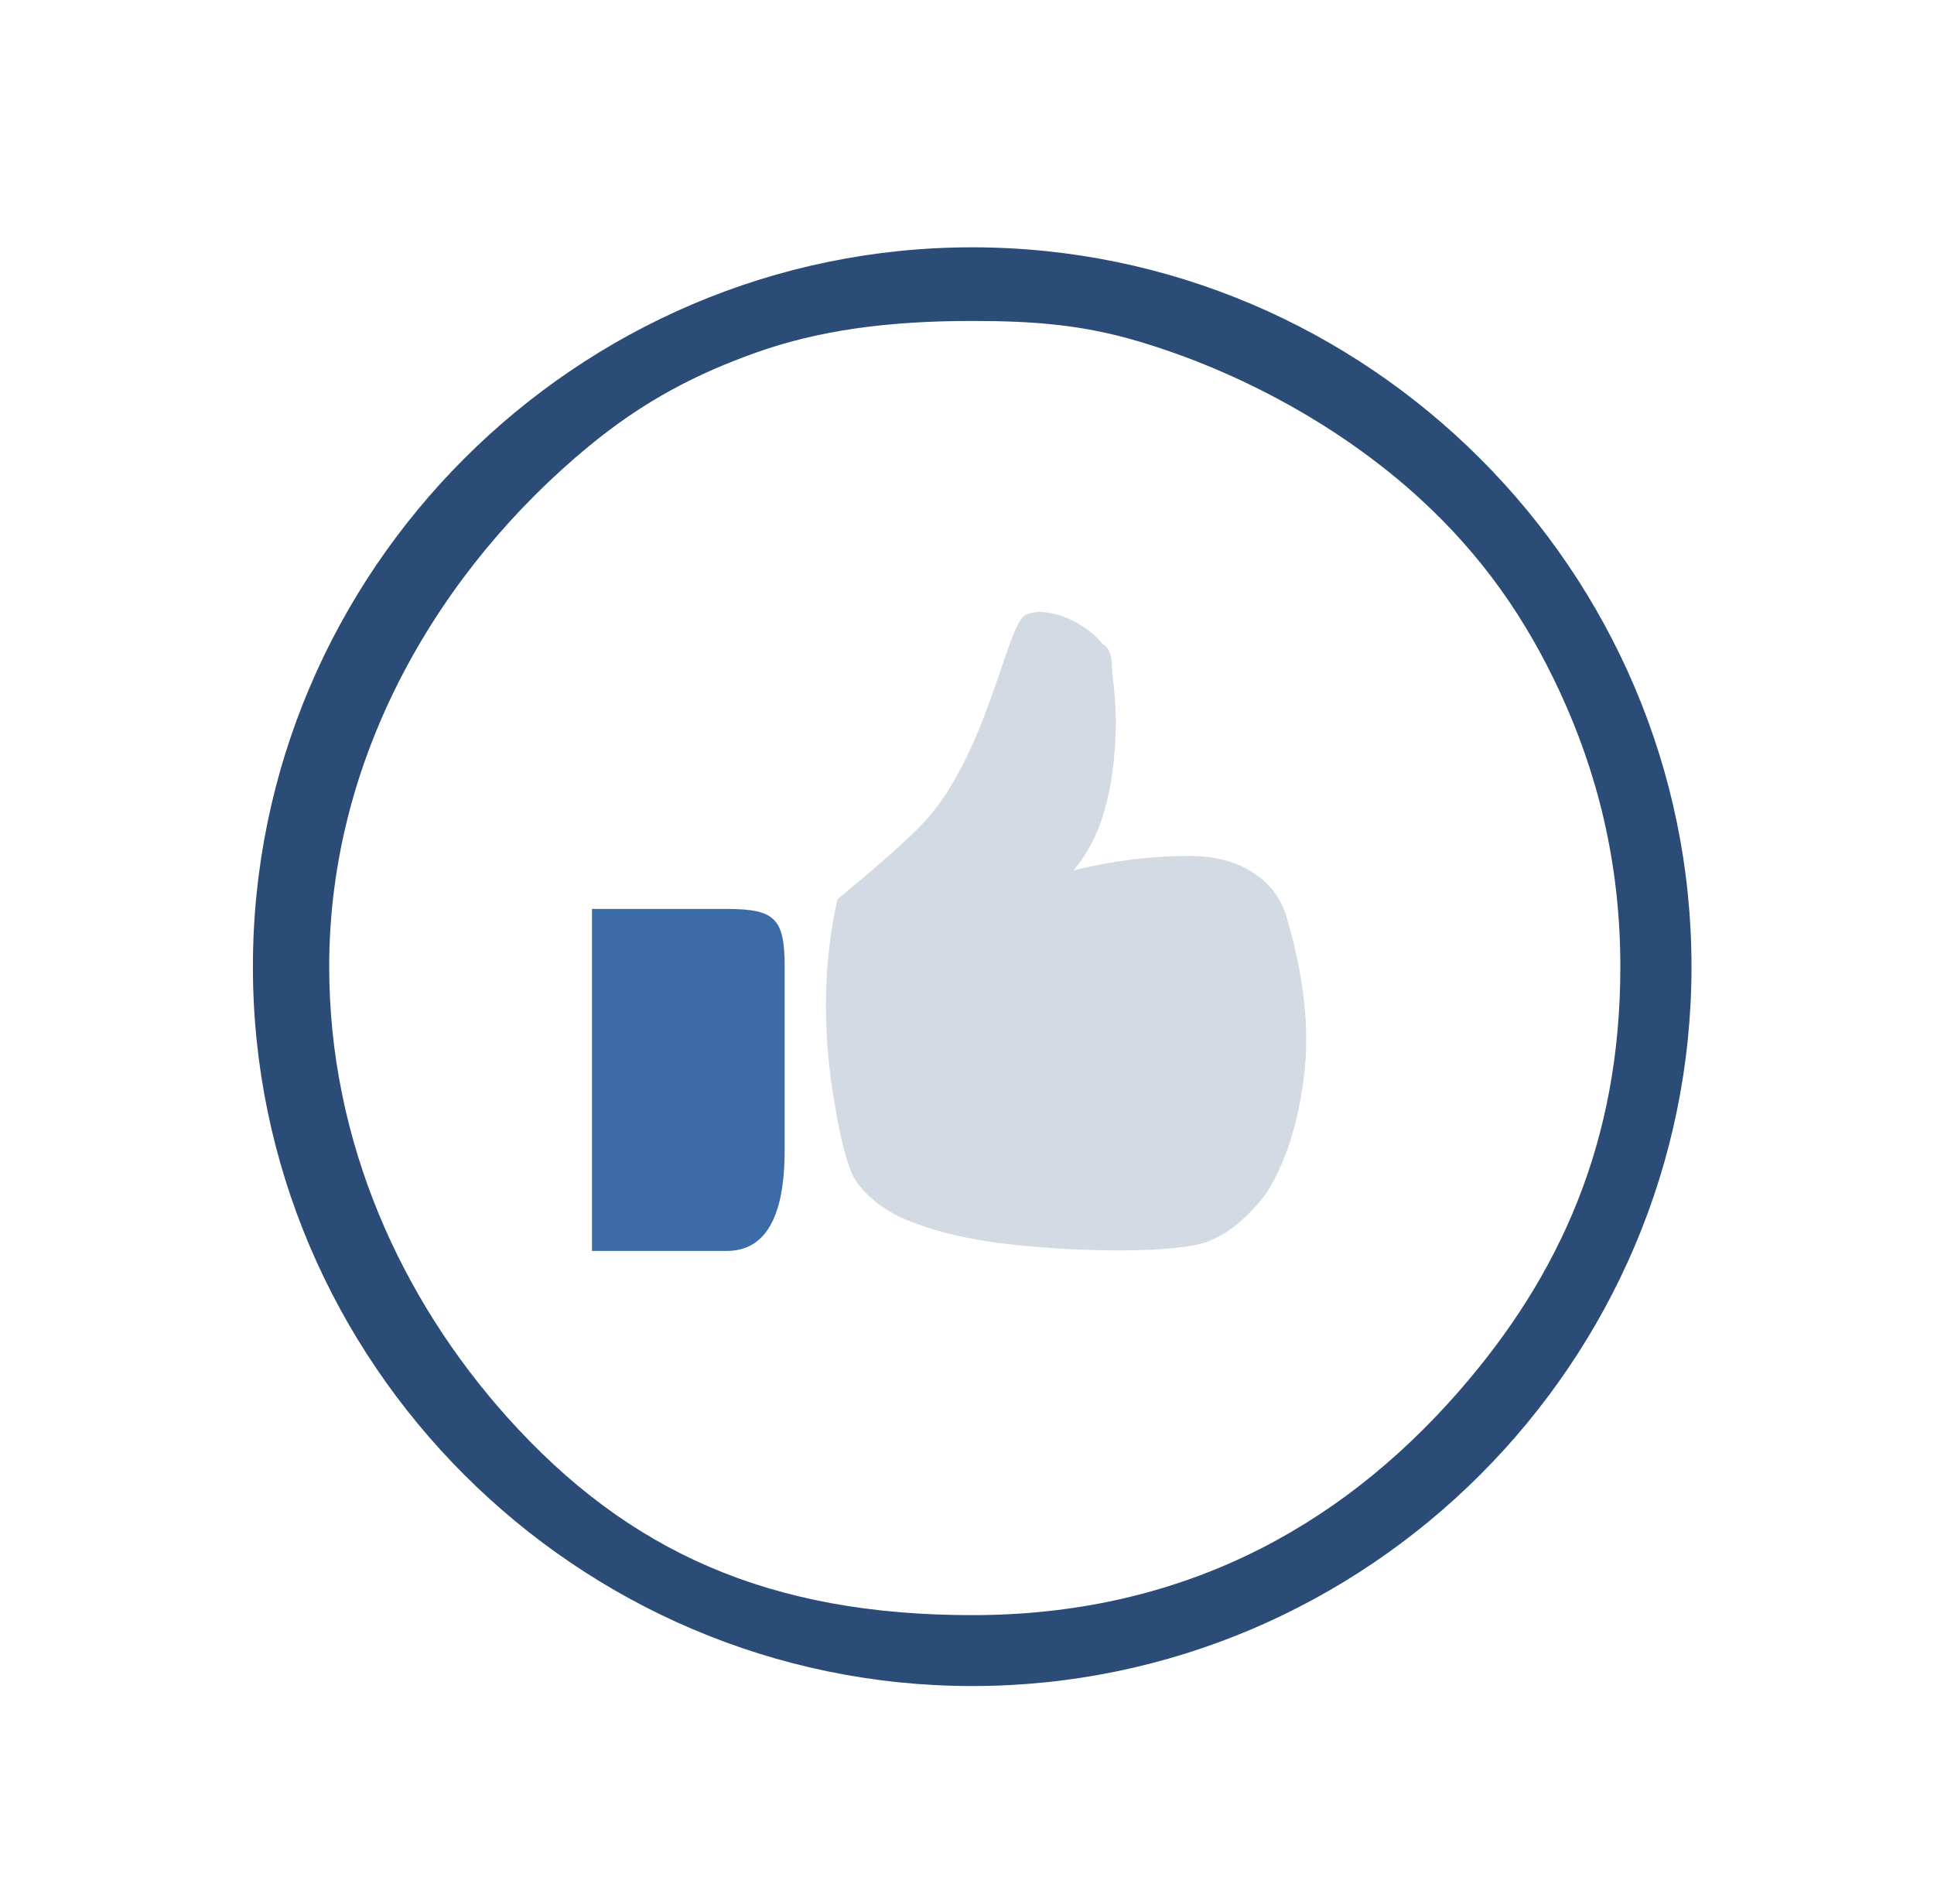
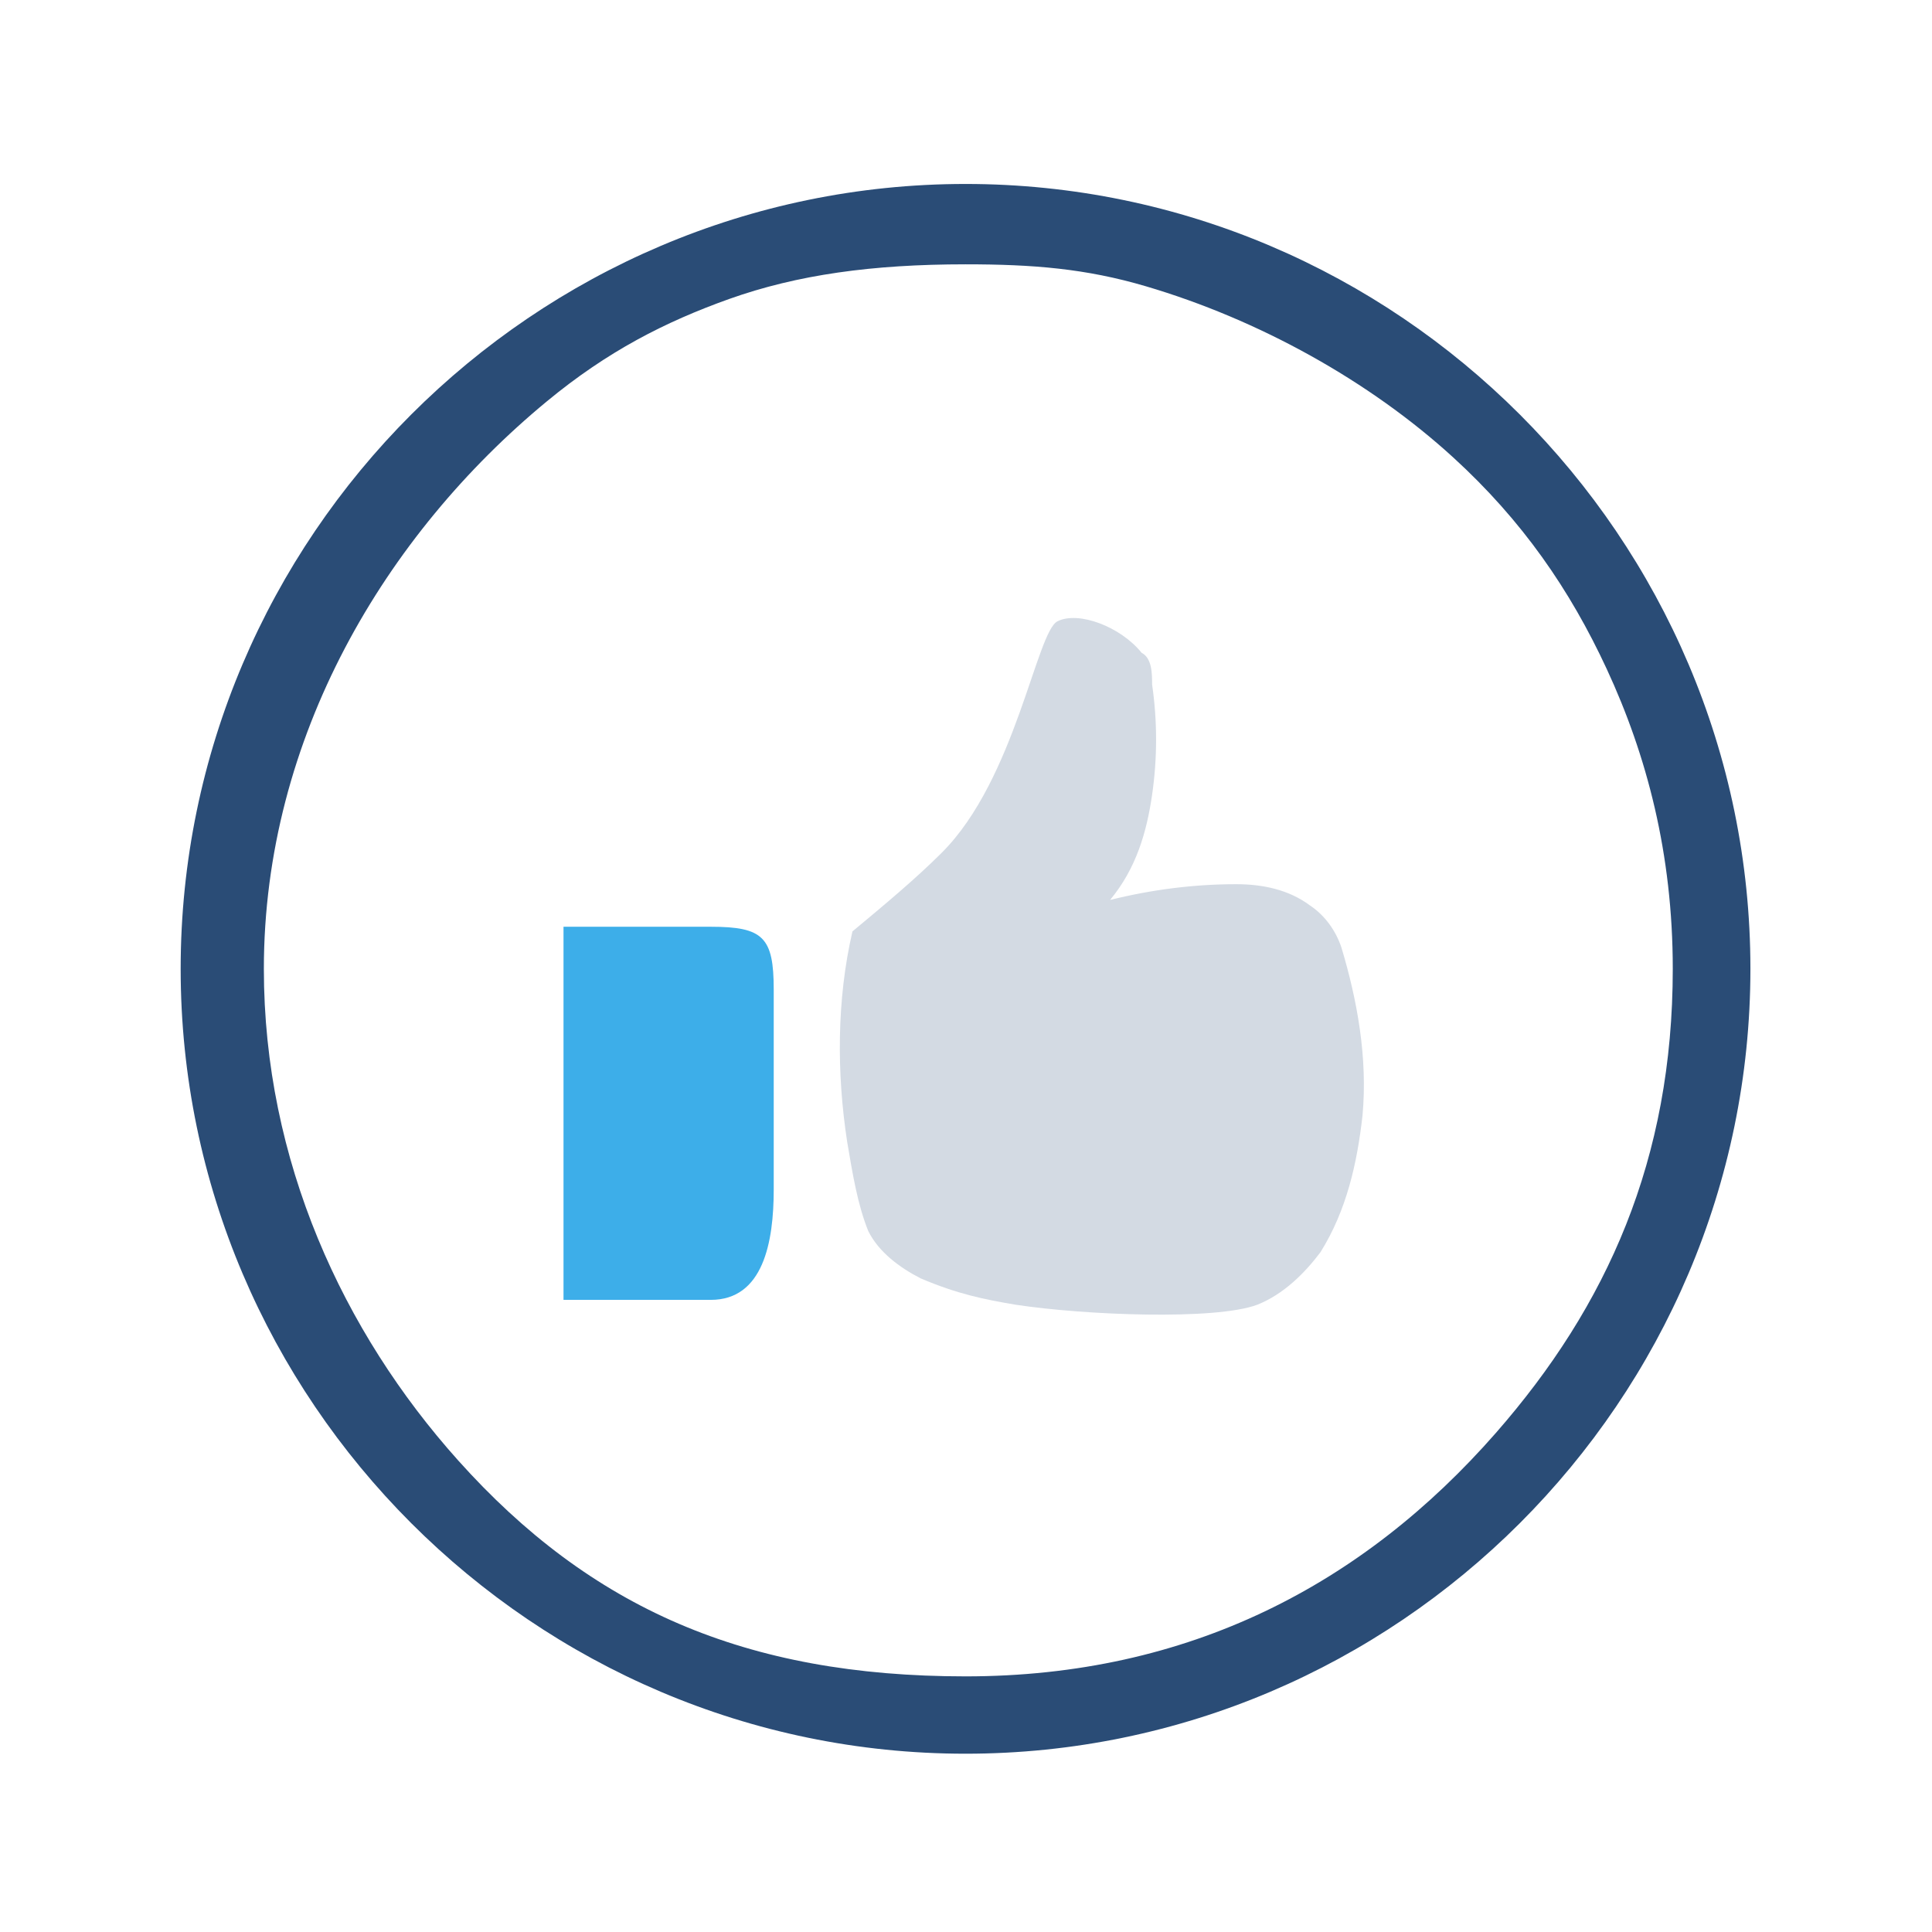
- <svg xmlns="http://www.w3.org/2000/svg" version="1.1" x="0px" y="0px" viewBox="0 0 26.215 25.797" enable-background="new 0 0 1000 1000" xml:space="preserve" id="svg12" width="26.215" height="25.797">
-   <defs id="defs10" />
-   <g id="bookmarks" transform="matrix(0.02131924,0,0,0.02131924,2.588022,2.442385)">
-     <path d="m 506.1,674.6 c 39.8,6.1 116.4,9.2 140.9,0 15.3,-6.1 27.6,-18.4 36.8,-30.6 15.3,-24.5 21.4,-52.1 24.5,-79.6 3.1,-33.7 -3.1,-67.4 -12.3,-98 -3.1,-9.2 -9.2,-18.4 -18.4,-24.5 -12.3,-9.2 -27.6,-12.3 -42.9,-12.3 -24.5,0 -49,3.1 -73.5,9.2 15.3,-18.4 21.4,-39.8 24.5,-61.3 3.1,-21.4 3.1,-42.9 0,-64.3 0,-6.1 0,-15.3 -6.1,-18.4 -12.3,-15.3 -36.8,-24.5 -49,-18.4 -12.3,6.1 -24.5,91.9 -67.4,134.8 -15.3,15.3 -33.7,30.6 -52.1,45.9 -9.2,39.8 -9.2,82.7 -3.1,122.5 3.1,18.4 6.1,36.8 12.3,52.1 6.1,12.3 18.4,21.4 30.6,27.6 21.5,9.1 36.8,12.2 55.2,15.3 z" id="path4" style="fill:#d3dae3;fill-opacity:1" />
-     <path d="m 255,463.3 h 85.8 c 30.6,0 36.7,6.1 36.7,36.7 v 116.4 c 0,30.6 -6.1,64.3 -36.7,64.3 H 255 Z" id="path6" style="fill:#3b6ca7;fill-opacity:1" />
-     <path d="m 496.734,89.478 c 39.347,0 70.075,2.451 105.121,12.793 65.704,19.39 130.115,55.037 179.079,99.744 40.296,36.793 68.033,77.126 89.409,123.239 23.352,50.376 38.481,107.651 38.481,174.746 0,111.036 -38.2,196.345 -103.096,270.447 -77.095,88.033 -178.604,141.806 -308.994,141.806 -128.399,0 -218.606,-39.869 -295.633,-125.84 C 134.062,711.591 87.91,611.747 87.91,500 c 0,-134.993 70.94,-253.142 164.869,-330.703 35.362,-29.2 69.013,-46.326 106.226,-59.598 39.716,-14.165 83.489,-20.221 137.729,-20.221 m -8e-5,-46.811 c -251.533,0 -457.334,205.8 -457.334,457.333 0,251.533 205.8,457.333 457.334,457.333 251.533,0 457.333,-205.8 457.333,-457.333 0,-251.533 -205.8,-457.333 -457.333,-457.333 z" id="path8" style="fill:#2a4c76;fill-opacity:1;stroke-width:0.933" />
+ <svg xmlns="http://www.w3.org/2000/svg" id="svg11" version="1.1" height="32" width="32">
+   <defs id="defs15">
+     <linearGradient gradientUnits="userSpaceOnUse" gradientTransform="matrix(19.20669,0,0,28.00011,6.055006,2.270006)" y2="0.5" x2="1" y1="0.5" x1="0" id="_lgradient_1">
+       <stop id="stop9" style="stop-color:rgb(242,55,239)" stop-opacity="1" offset="0%" />
+       <stop id="stop11" style="stop-color:rgb(252,82,82)" stop-opacity="1" offset="98.696%" />
+     </linearGradient>
+     <linearGradient gradientUnits="userSpaceOnUse" gradientTransform="matrix(19.20669,0,0,28.00011,6.271192,2.383238)" y2="0.5" x2="1" y1="0.5" x1="0" id="_lgradient_1-3">
+       <stop id="stop9-6" style="stop-color:rgb(242,55,239)" stop-opacity="1" offset="0%" />
+       <stop id="stop11-7" style="stop-color:rgb(252,82,82)" stop-opacity="1" offset="98.696%" />
+     </linearGradient>
+     <linearGradient id="_lgradient_1-36" x1="0" y1="0.5" x2="1" y2="0.5" gradientTransform="matrix(19.20669,0,0,28.00011,6.271192,2.383239)" gradientUnits="userSpaceOnUse">
+       <stop offset="0%" stop-opacity="1" style="stop-color:#ff005d;stop-opacity:1" id="stop9-7" />
+       <stop offset="98.696%" stop-opacity="1" style="stop-color:#ff8b26;stop-opacity:0.988" id="stop11-5" />
+     </linearGradient>
+   </defs>
+   <g id="bookmarks">
+     <g id="bookmarks-5" style="clip-rule:evenodd;fill-rule:evenodd;stroke-linejoin:round;stroke-miterlimit:1.414" transform="translate(0.02534369,0.2700052)">
+       <rect style="fill:#2020ff;fill-opacity:0" id="rect820" width="32" height="32" x="0" y="0" />
+       <path d="m 15.967,4.108 c 1.118,0 1.992,0.07 2.988,0.364 1.868,0.551 3.699,1.564 5.09,2.835 1.145,1.046 1.934,2.192 2.542,3.503 0.664,1.432 1.094,3.06 1.094,4.967 0,3.156 -1.086,5.581 -2.931,7.688 -2.191,2.502 -5.077,4.031 -8.783,4.031 -3.65,0 -6.214,-1.133 -8.404,-3.577 -1.906,-2.127 -3.218,-4.965 -3.218,-8.141 0,-3.837 2.017,-7.196 4.687,-9.4 C 10.037,5.547 10.994,5.06 12.052,4.682 13.181,4.28 14.425,4.108 15.967,4.108 m -2e-6,-1.331 c -7.15,0 -13,5.85 -13,13 0,7.15 5.85,13 13,13 7.15,0 13,-5.85 13,-13 0,-7.15 -5.85,-13 -13,-13 z" id="path8" style="fill:#2a4c76;fill-opacity:1;stroke-width:0.027" />
+       <path d="m 16.795,21.34 c 1.131,0.173 3.309,0.262 4.005,0 0.435,-0.173 0.785,-0.523 1.046,-0.87 0.435,-0.696 0.608,-1.481 0.696,-2.263 0.088,-0.958 -0.088,-1.916 -0.35,-2.786 -0.088,-0.262 -0.262,-0.523 -0.523,-0.696 -0.35,-0.261 -0.785,-0.35 -1.219,-0.35 -0.696,0 -1.393,0.088 -2.089,0.261 0.435,-0.523 0.608,-1.131 0.696,-1.742 0.088,-0.608 0.088,-1.219 0,-1.828 0,-0.173 0,-0.435 -0.173,-0.523 -0.35,-0.435 -1.046,-0.696 -1.393,-0.523 -0.35,0.173 -0.696,2.612 -1.916,3.832 -0.435,0.435 -0.958,0.87 -1.481,1.305 -0.262,1.131 -0.262,2.351 -0.088,3.482 0.088,0.523 0.173,1.046 0.35,1.481 0.173,0.35 0.523,0.608 0.87,0.785 0.611,0.259 1.046,0.347 1.569,0.435 z" id="path4" style="fill:#d3dae3;fill-opacity:1;stroke-width:0.028" />
+       <path d="m 9.308,15.08 h 2.439 c 0.87,0 1.043,0.173 1.043,1.043 v 3.309 c 0,0.87 -0.173,1.828 -1.043,1.828 H 9.308 Z" id="path6" style="fill:#3daee9;fill-opacity:1;stroke-width:0.028" />
+     </g>
  </g>
</svg>
